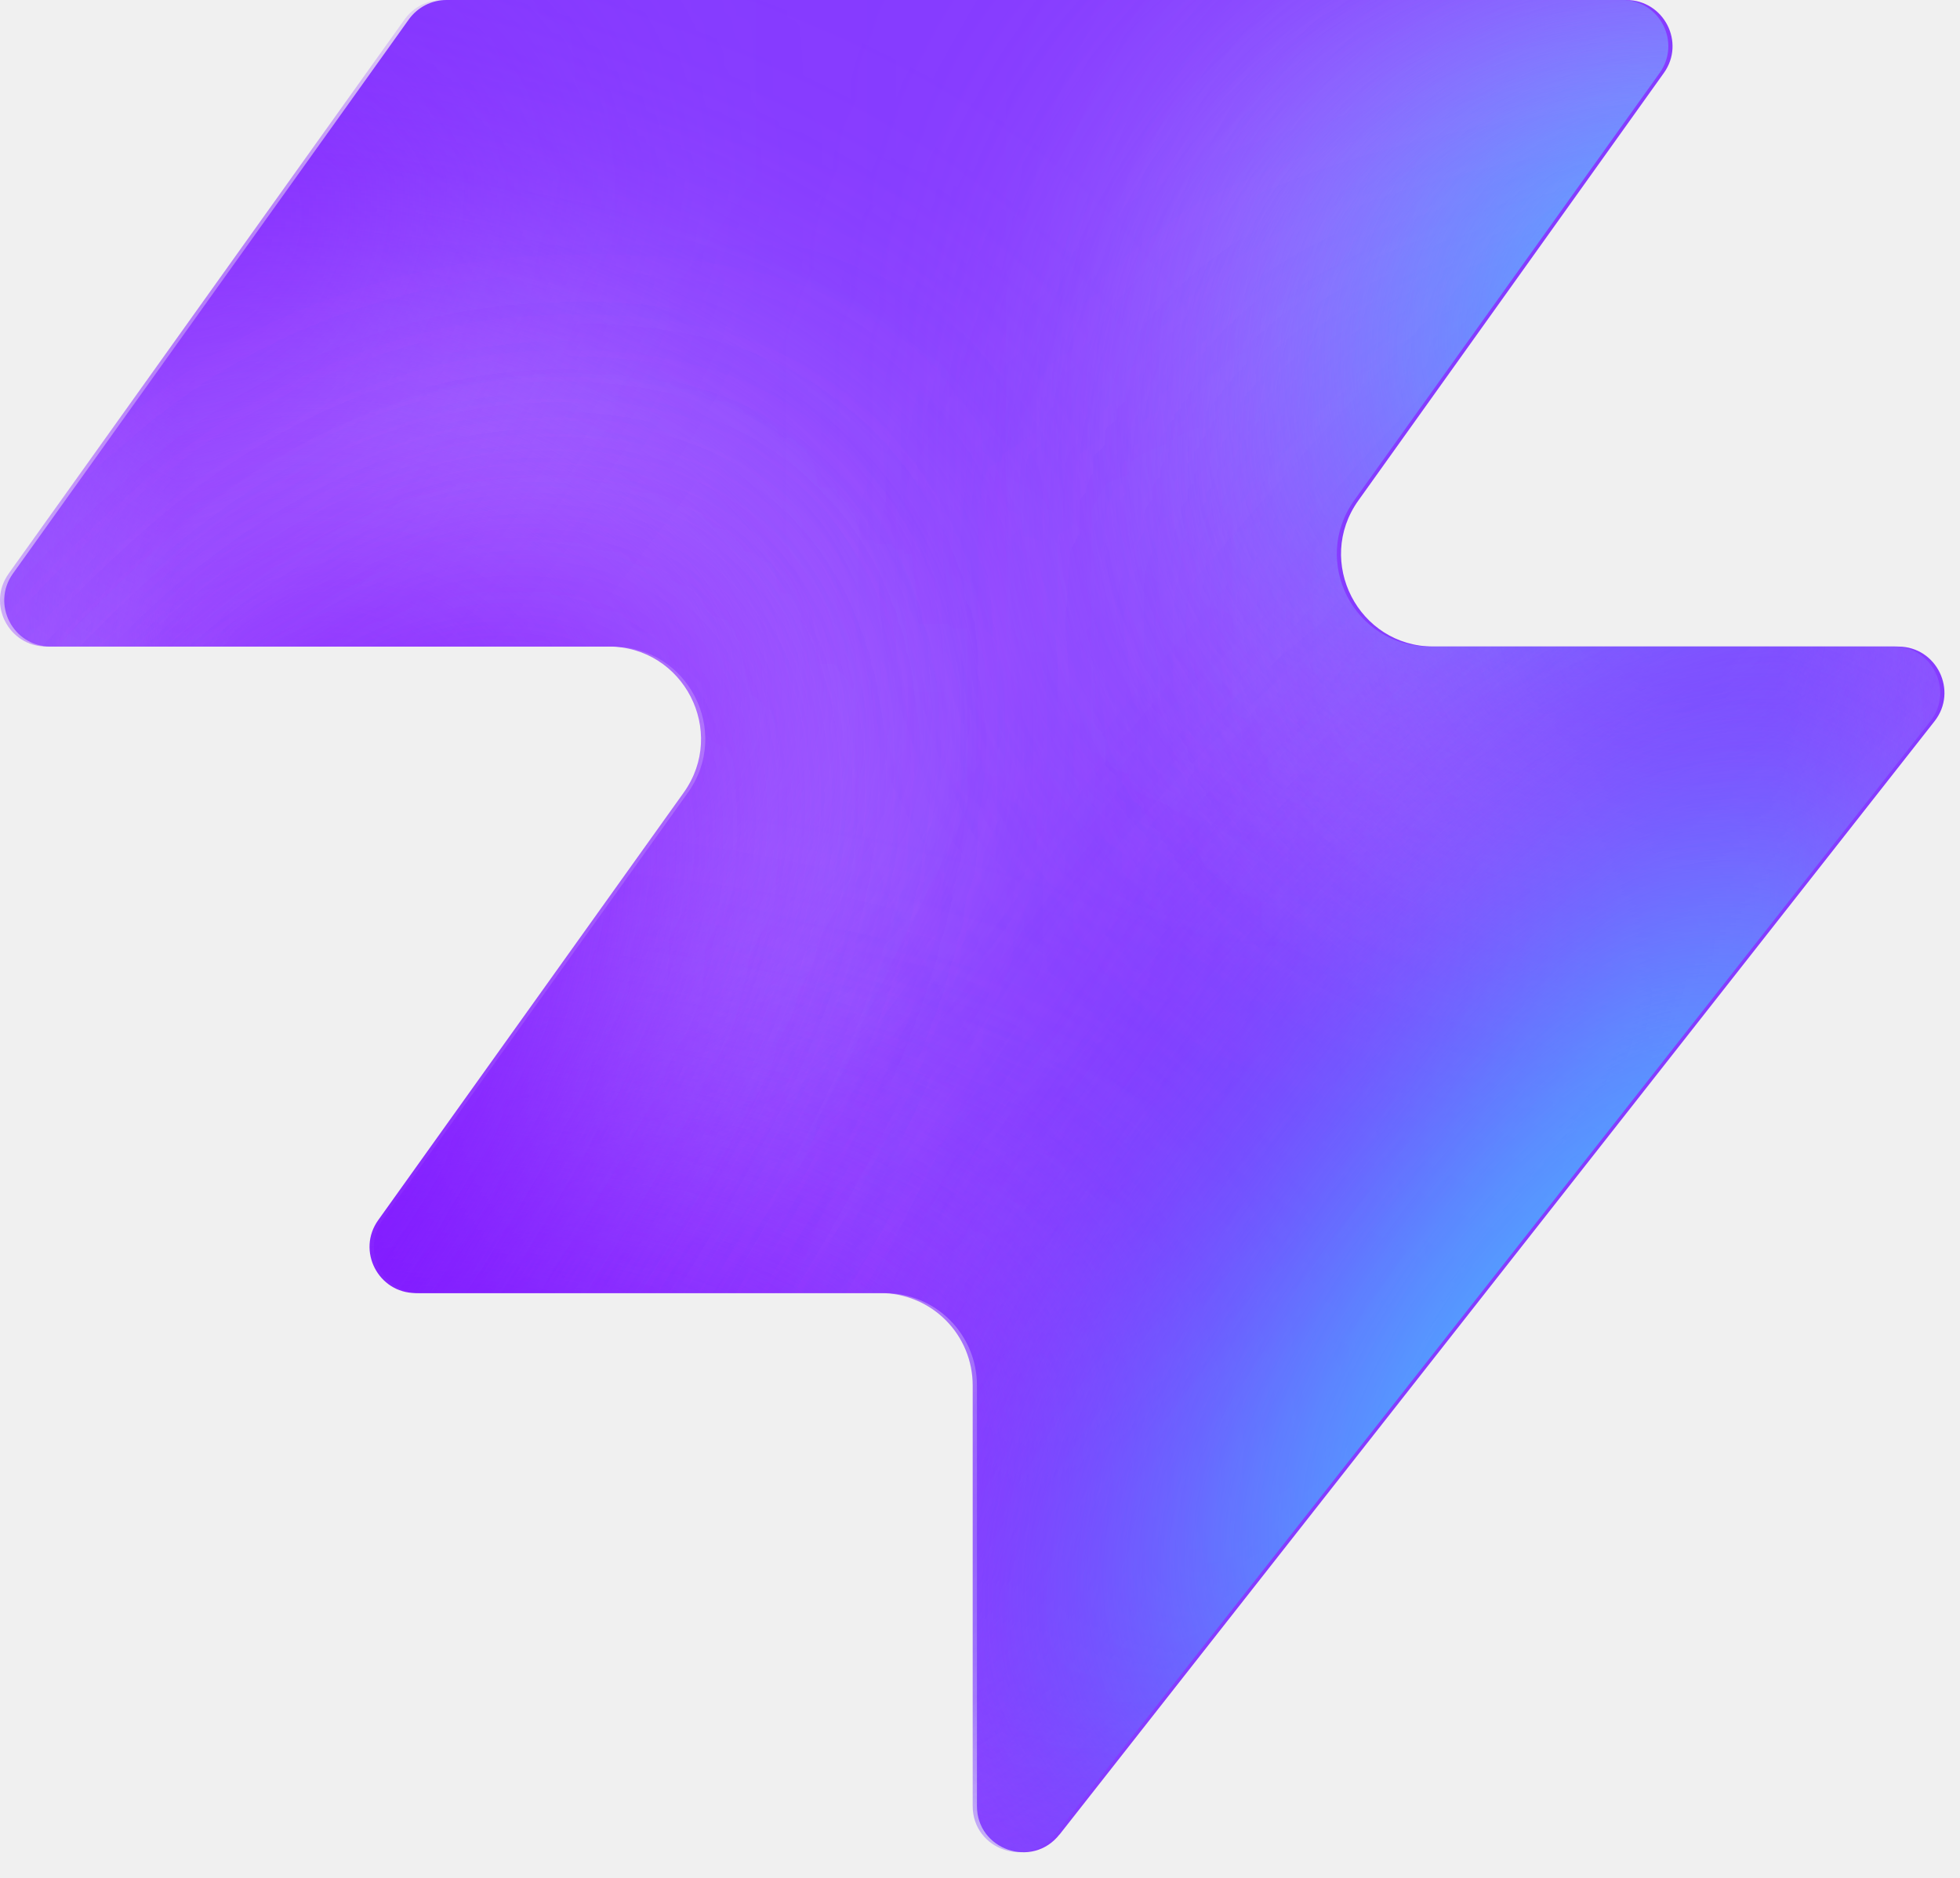
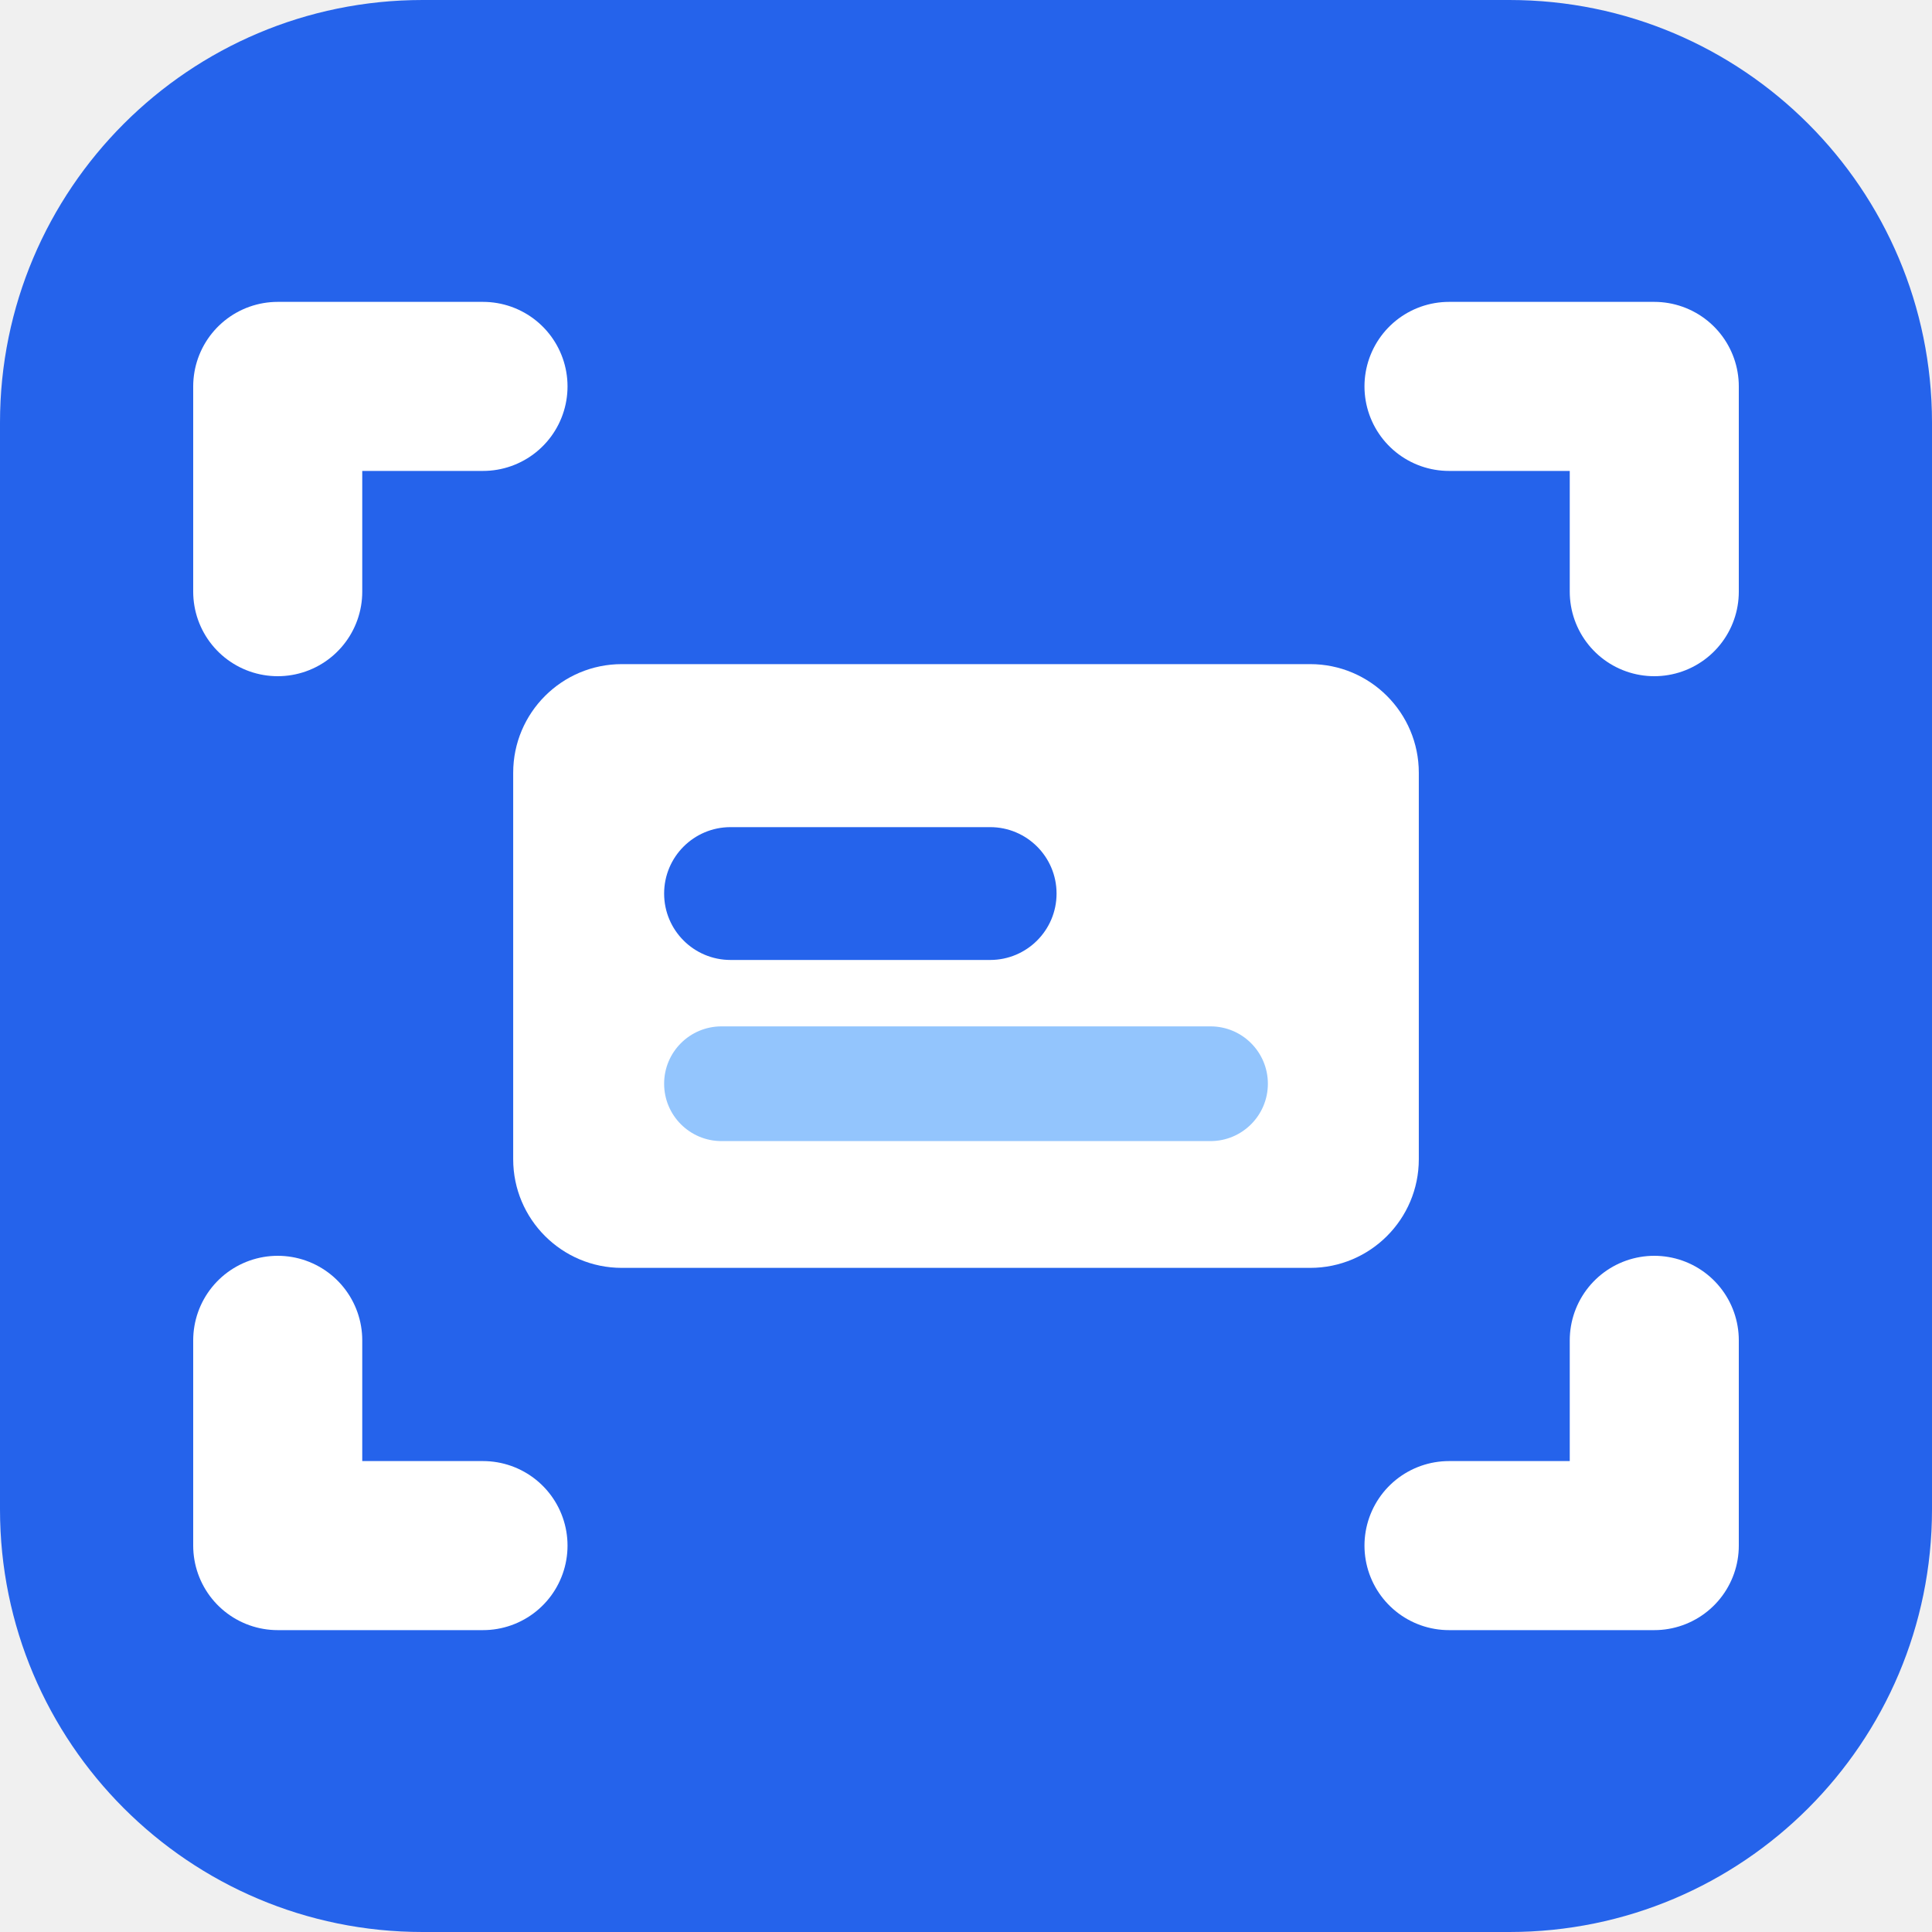
- <svg xmlns="http://www.w3.org/2000/svg" width="48" height="46" fill="none" viewBox="0 0 48 46">
-   <path fill="#863bff" d="M25.946 44.938c-.664.845-2.021.375-2.021-.698V33.937a2.26 2.26 0 0 0-2.262-2.262H10.287c-.92 0-1.456-1.04-.92-1.788l7.48-10.471c1.07-1.497 0-3.578-1.842-3.578H1.237c-.92 0-1.456-1.04-.92-1.788L10.013.474c.214-.297.556-.474.92-.474h28.894c.92 0 1.456 1.04.92 1.788l-7.48 10.471c-1.07 1.498 0 3.579 1.842 3.579h11.377c.943 0 1.473 1.088.89 1.83L25.947 44.94z" style="fill:#863bff;fill:color(display-p3 .525 .23 1);fill-opacity:1" />
-   <mask id="a" width="48" height="46" x="0" y="0" maskUnits="userSpaceOnUse" style="mask-type:alpha">
-     <path fill="#000" d="M25.842 44.938c-.664.844-2.021.375-2.021-.698V33.937a2.26 2.26 0 0 0-2.262-2.262H10.183c-.92 0-1.456-1.04-.92-1.788l7.48-10.471c1.07-1.498 0-3.579-1.842-3.579H1.133c-.92 0-1.456-1.04-.92-1.787L9.91.473c.214-.297.556-.474.92-.474h28.894c.92 0 1.456 1.04.92 1.788l-7.48 10.471c-1.07 1.498 0 3.578 1.842 3.578h11.377c.943 0 1.473 1.088.89 1.832L25.843 44.94z" style="fill:#000;fill-opacity:1" />
-   </mask>
-   <g mask="url(#a)">
-     <g filter="url(#b)">
-       <ellipse cx="5.508" cy="14.704" fill="#ede6ff" rx="5.508" ry="14.704" style="fill:#ede6ff;fill:color(display-p3 .927 .903 1);fill-opacity:1" transform="matrix(.00324 1 1 -.00324 -4.47 31.516)" />
-     </g>
-     <g filter="url(#c)">
-       <ellipse cx="10.399" cy="29.851" fill="#ede6ff" rx="10.399" ry="29.851" style="fill:#ede6ff;fill:color(display-p3 .927 .903 1);fill-opacity:1" transform="matrix(.00324 1 1 -.00324 -39.328 7.883)" />
-     </g>
-     <g filter="url(#d)">
-       <ellipse cx="5.508" cy="30.487" fill="#7e14ff" rx="5.508" ry="30.487" style="fill:#7e14ff;fill:color(display-p3 .492 .077 1);fill-opacity:1" transform="rotate(89.814 -25.913 -14.639)scale(1 -1)" />
-     </g>
-     <g filter="url(#e)">
-       <ellipse cx="5.508" cy="30.599" fill="#7e14ff" rx="5.508" ry="30.599" style="fill:#7e14ff;fill:color(display-p3 .492 .077 1);fill-opacity:1" transform="rotate(89.814 -32.644 -3.334)scale(1 -1)" />
-     </g>
-     <g filter="url(#f)">
-       <ellipse cx="5.508" cy="30.599" fill="#7e14ff" rx="5.508" ry="30.599" style="fill:#7e14ff;fill:color(display-p3 .492 .077 1);fill-opacity:1" transform="matrix(.00324 1 1 -.00324 -34.34 30.47)" />
-     </g>
-     <g filter="url(#g)">
-       <ellipse cx="14.072" cy="22.078" fill="#ede6ff" rx="14.072" ry="22.078" style="fill:#ede6ff;fill:color(display-p3 .927 .903 1);fill-opacity:1" transform="rotate(93.35 24.506 48.493)scale(-1 1)" />
-     </g>
-     <g filter="url(#h)">
-       <ellipse cx="3.47" cy="21.501" fill="#7e14ff" rx="3.47" ry="21.501" style="fill:#7e14ff;fill:color(display-p3 .492 .077 1);fill-opacity:1" transform="rotate(89.009 28.708 47.59)scale(-1 1)" />
-     </g>
-     <g filter="url(#i)">
-       <ellipse cx="3.47" cy="21.501" fill="#7e14ff" rx="3.47" ry="21.501" style="fill:#7e14ff;fill:color(display-p3 .492 .077 1);fill-opacity:1" transform="rotate(89.009 28.708 47.59)scale(-1 1)" />
-     </g>
-     <g filter="url(#j)">
-       <ellipse cx=".387" cy="8.972" fill="#7e14ff" rx="4.407" ry="29.108" style="fill:#7e14ff;fill:color(display-p3 .492 .077 1);fill-opacity:1" transform="rotate(39.51 .387 8.972)" />
-     </g>
-     <g filter="url(#k)">
-       <ellipse cx="47.523" cy="-6.092" fill="#7e14ff" rx="4.407" ry="29.108" style="fill:#7e14ff;fill:color(display-p3 .492 .077 1);fill-opacity:1" transform="rotate(37.892 47.523 -6.092)" />
-     </g>
-     <g filter="url(#l)">
-       <ellipse cx="41.412" cy="6.333" fill="#47bfff" rx="5.971" ry="9.665" style="fill:#47bfff;fill:color(display-p3 .28 .748 1);fill-opacity:1" transform="rotate(37.892 41.412 6.333)" />
-     </g>
-     <g filter="url(#m)">
-       <ellipse cx="-1.879" cy="38.332" fill="#7e14ff" rx="4.407" ry="29.108" style="fill:#7e14ff;fill:color(display-p3 .492 .077 1);fill-opacity:1" transform="rotate(37.892 -1.88 38.332)" />
-     </g>
-     <g filter="url(#n)">
-       <ellipse cx="-1.879" cy="38.332" fill="#7e14ff" rx="4.407" ry="29.108" style="fill:#7e14ff;fill:color(display-p3 .492 .077 1);fill-opacity:1" transform="rotate(37.892 -1.88 38.332)" />
-     </g>
-     <g filter="url(#o)">
-       <ellipse cx="35.651" cy="29.907" fill="#7e14ff" rx="4.407" ry="29.108" style="fill:#7e14ff;fill:color(display-p3 .492 .077 1);fill-opacity:1" transform="rotate(37.892 35.651 29.907)" />
-     </g>
-     <g filter="url(#p)">
-       <ellipse cx="38.418" cy="32.4" fill="#47bfff" rx="5.971" ry="15.297" style="fill:#47bfff;fill:color(display-p3 .28 .748 1);fill-opacity:1" transform="rotate(37.892 38.418 32.4)" />
-     </g>
+ <svg xmlns="http://www.w3.org/2000/svg" viewBox="0 0 32 32" width="32" height="32">
+   <rect width="32" height="32" rx="7" fill="#2563eb" />
+   <g stroke="#ffffff" stroke-width="2.8" stroke-linecap="round" stroke-linejoin="round" fill="none">
+     <path d="M4.6 9.8V6.4h3.4" />
+     <path d="M27.4 9.8V6.4h-3.4" />
+     <path d="M4.6 22.2v3.4h3.4" />
+     <path d="M27.4 22.2v3.4h-3.4" />
  </g>
-   <defs>
-     <filter id="b" width="60.045" height="41.654" x="-19.77" y="16.149" color-interpolation-filters="sRGB" filterUnits="userSpaceOnUse">
-       <feFlood flood-opacity="0" result="BackgroundImageFix" />
-       <feBlend in="SourceGraphic" in2="BackgroundImageFix" result="shape" />
-       <feGaussianBlur result="effect1_foregroundBlur_2002_17158" stdDeviation="7.659" />
-     </filter>
-     <filter id="c" width="90.34" height="51.437" x="-54.613" y="-7.533" color-interpolation-filters="sRGB" filterUnits="userSpaceOnUse">
-       <feFlood flood-opacity="0" result="BackgroundImageFix" />
-       <feBlend in="SourceGraphic" in2="BackgroundImageFix" result="shape" />
-       <feGaussianBlur result="effect1_foregroundBlur_2002_17158" stdDeviation="7.659" />
-     </filter>
-     <filter id="d" width="79.355" height="29.4" x="-49.64" y="2.03" color-interpolation-filters="sRGB" filterUnits="userSpaceOnUse">
-       <feFlood flood-opacity="0" result="BackgroundImageFix" />
-       <feBlend in="SourceGraphic" in2="BackgroundImageFix" result="shape" />
-       <feGaussianBlur result="effect1_foregroundBlur_2002_17158" stdDeviation="4.596" />
-     </filter>
-     <filter id="e" width="79.579" height="29.4" x="-45.045" y="20.029" color-interpolation-filters="sRGB" filterUnits="userSpaceOnUse">
-       <feFlood flood-opacity="0" result="BackgroundImageFix" />
-       <feBlend in="SourceGraphic" in2="BackgroundImageFix" result="shape" />
-       <feGaussianBlur result="effect1_foregroundBlur_2002_17158" stdDeviation="4.596" />
-     </filter>
-     <filter id="f" width="79.579" height="29.4" x="-43.513" y="21.178" color-interpolation-filters="sRGB" filterUnits="userSpaceOnUse">
-       <feFlood flood-opacity="0" result="BackgroundImageFix" />
-       <feBlend in="SourceGraphic" in2="BackgroundImageFix" result="shape" />
-       <feGaussianBlur result="effect1_foregroundBlur_2002_17158" stdDeviation="4.596" />
-     </filter>
-     <filter id="g" width="74.749" height="58.852" x="15.756" y="-17.901" color-interpolation-filters="sRGB" filterUnits="userSpaceOnUse">
-       <feFlood flood-opacity="0" result="BackgroundImageFix" />
-       <feBlend in="SourceGraphic" in2="BackgroundImageFix" result="shape" />
-       <feGaussianBlur result="effect1_foregroundBlur_2002_17158" stdDeviation="7.659" />
-     </filter>
-     <filter id="h" width="61.377" height="25.362" x="23.548" y="2.284" color-interpolation-filters="sRGB" filterUnits="userSpaceOnUse">
-       <feFlood flood-opacity="0" result="BackgroundImageFix" />
-       <feBlend in="SourceGraphic" in2="BackgroundImageFix" result="shape" />
-       <feGaussianBlur result="effect1_foregroundBlur_2002_17158" stdDeviation="4.596" />
-     </filter>
-     <filter id="i" width="61.377" height="25.362" x="23.548" y="2.284" color-interpolation-filters="sRGB" filterUnits="userSpaceOnUse">
-       <feFlood flood-opacity="0" result="BackgroundImageFix" />
-       <feBlend in="SourceGraphic" in2="BackgroundImageFix" result="shape" />
-       <feGaussianBlur result="effect1_foregroundBlur_2002_17158" stdDeviation="4.596" />
-     </filter>
-     <filter id="j" width="56.045" height="63.649" x="-27.636" y="-22.853" color-interpolation-filters="sRGB" filterUnits="userSpaceOnUse">
-       <feFlood flood-opacity="0" result="BackgroundImageFix" />
-       <feBlend in="SourceGraphic" in2="BackgroundImageFix" result="shape" />
-       <feGaussianBlur result="effect1_foregroundBlur_2002_17158" stdDeviation="4.596" />
-     </filter>
-     <filter id="k" width="54.814" height="64.646" x="20.116" y="-38.415" color-interpolation-filters="sRGB" filterUnits="userSpaceOnUse">
-       <feFlood flood-opacity="0" result="BackgroundImageFix" />
-       <feBlend in="SourceGraphic" in2="BackgroundImageFix" result="shape" />
-       <feGaussianBlur result="effect1_foregroundBlur_2002_17158" stdDeviation="4.596" />
-     </filter>
-     <filter id="l" width="33.541" height="35.313" x="24.641" y="-11.323" color-interpolation-filters="sRGB" filterUnits="userSpaceOnUse">
-       <feFlood flood-opacity="0" result="BackgroundImageFix" />
-       <feBlend in="SourceGraphic" in2="BackgroundImageFix" result="shape" />
-       <feGaussianBlur result="effect1_foregroundBlur_2002_17158" stdDeviation="4.596" />
-     </filter>
-     <filter id="m" width="54.814" height="64.646" x="-29.286" y="6.009" color-interpolation-filters="sRGB" filterUnits="userSpaceOnUse">
-       <feFlood flood-opacity="0" result="BackgroundImageFix" />
-       <feBlend in="SourceGraphic" in2="BackgroundImageFix" result="shape" />
-       <feGaussianBlur result="effect1_foregroundBlur_2002_17158" stdDeviation="4.596" />
-     </filter>
-     <filter id="n" width="54.814" height="64.646" x="-29.286" y="6.009" color-interpolation-filters="sRGB" filterUnits="userSpaceOnUse">
-       <feFlood flood-opacity="0" result="BackgroundImageFix" />
-       <feBlend in="SourceGraphic" in2="BackgroundImageFix" result="shape" />
-       <feGaussianBlur result="effect1_foregroundBlur_2002_17158" stdDeviation="4.596" />
-     </filter>
-     <filter id="o" width="54.814" height="64.646" x="8.244" y="-2.416" color-interpolation-filters="sRGB" filterUnits="userSpaceOnUse">
-       <feFlood flood-opacity="0" result="BackgroundImageFix" />
-       <feBlend in="SourceGraphic" in2="BackgroundImageFix" result="shape" />
-       <feGaussianBlur result="effect1_foregroundBlur_2002_17158" stdDeviation="4.596" />
-     </filter>
-     <filter id="p" width="39.409" height="43.623" x="18.713" y="10.588" color-interpolation-filters="sRGB" filterUnits="userSpaceOnUse">
-       <feFlood flood-opacity="0" result="BackgroundImageFix" />
-       <feBlend in="SourceGraphic" in2="BackgroundImageFix" result="shape" />
-       <feGaussianBlur result="effect1_foregroundBlur_2002_17158" stdDeviation="4.596" />
-     </filter>
-   </defs>
+   <rect x="8.5" y="11" width="15" height="10" rx="1.8" fill="#ffffff" />
+   <rect x="11" y="13.7" width="6.5" height="2.2" rx="1.1" fill="#2563eb" />
+   <rect x="11" y="17" width="10" height="1.9" rx="0.95" fill="#93c5fd" />
</svg>
